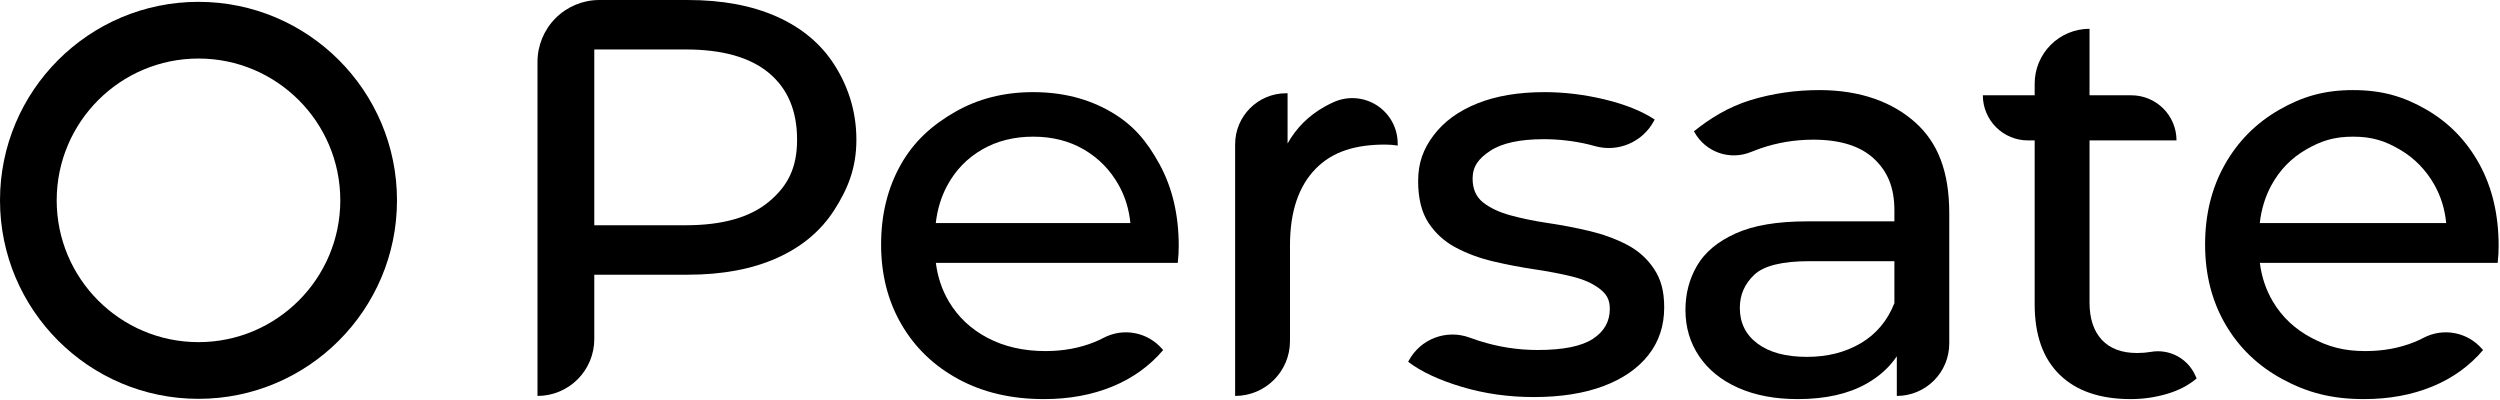
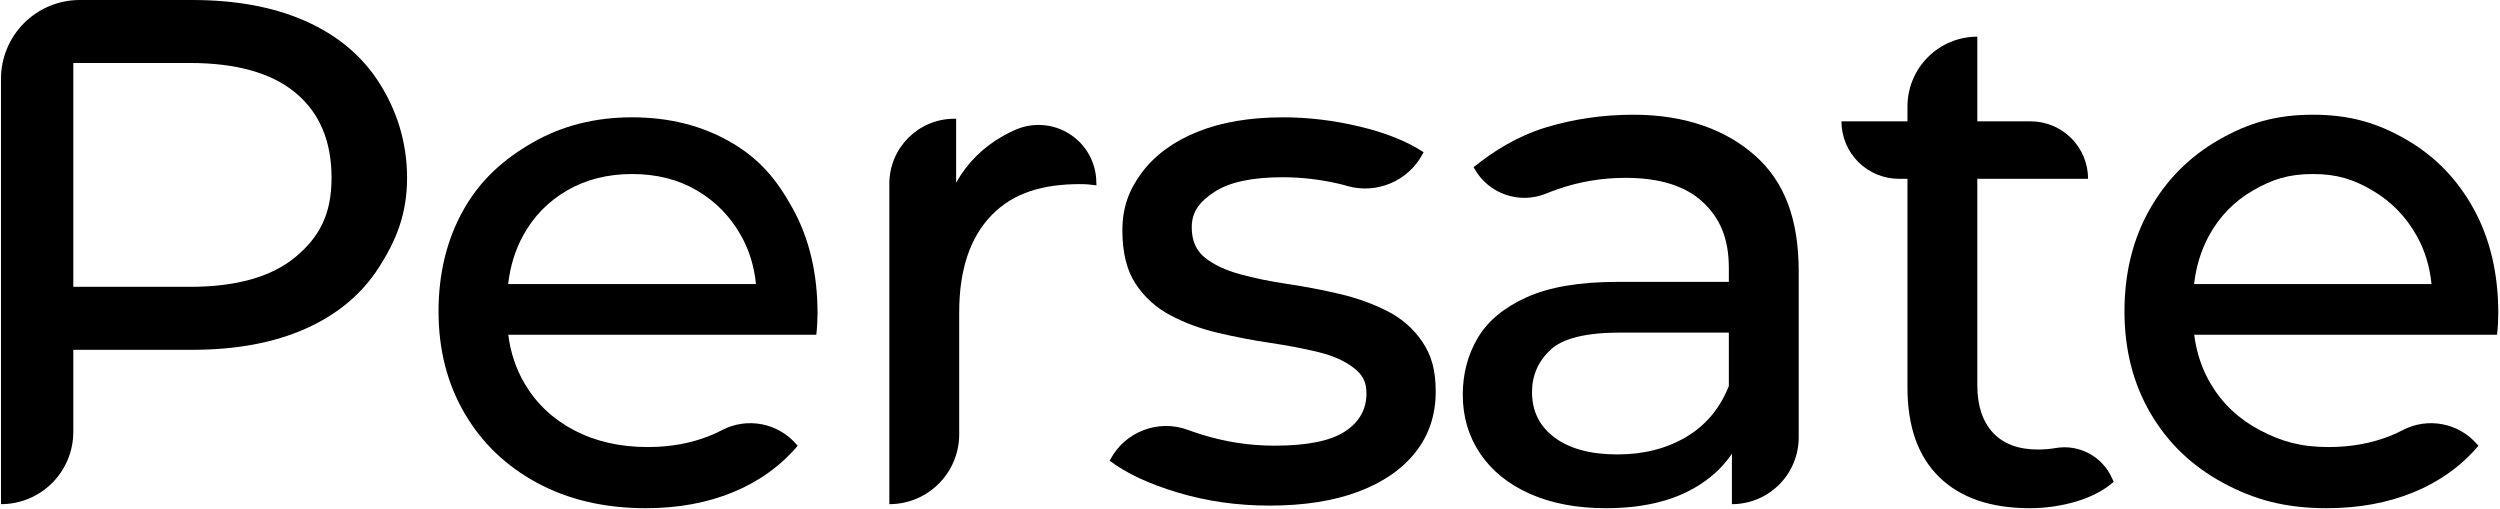
- <svg xmlns="http://www.w3.org/2000/svg" width="100%" height="100%" viewBox="0 0 1784 285" version="1.1" xml:space="preserve" style="fill-rule:evenodd;clip-rule:evenodd;stroke-linejoin:round;stroke-miterlimit:2;">
+ <svg xmlns="http://www.w3.org/2000/svg" width="100%" height="100%" viewBox="383 0 1401 285" version="1.1" xml:space="preserve" style="fill-rule:evenodd;clip-rule:evenodd;stroke-linejoin:round;stroke-miterlimit:2;">
  <g transform="matrix(1,0,0,1,-72,-633.5475)">
    <g transform="matrix(1.752592,0,0,1.456379,-323.4047,-139.8375)">
      <g>
        <g transform="matrix(1,0,0,1,0,259.2726)">
          <path d="M467.586,406.365L467.586,437.932C467.586,445.312 465.15,452.391 460.813,457.609C456.476,462.828 450.594,465.76 444.461,465.76L444.46,302.086C444.46,294.043 447.115,286.33 451.841,280.642C456.567,274.955 462.977,271.76 469.661,271.76L505.56,271.76C519.688,271.76 531.816,274.484 541.945,279.933C552.074,285.381 559.861,293.22 565.307,303.45C570.753,313.681 574.307,325.924 574.307,340.181C574.307,354.251 570.753,364.407 565.307,374.651C559.861,384.894 552.074,392.741 541.945,398.19C531.816,403.64 519.688,406.365 505.56,406.365L467.586,406.365ZM467.586,382.127L504.848,382.127C519.737,382.127 531.011,378.287 538.669,370.606C546.328,362.925 550.158,354.116 550.158,340.181C550.158,326.055 546.328,315.16 538.669,307.495C531.011,299.83 519.737,295.998 504.848,295.998L467.586,295.998L467.586,382.127Z" style="fill:currentColor;fill-rule:nonzero;" />
        </g>
        <g transform="matrix(1,0,0,1,-0.830986,259.2726)">
          <path d="M607.496,400.573C608.223,407.475 609.974,413.756 612.751,419.416C616.511,427.081 621.794,433.058 628.598,437.347C635.403,441.636 643.239,443.78 652.108,443.78C659.389,443.78 666.046,442.308 672.08,439.363C673.343,438.747 674.571,438.062 675.764,437.309C683.846,432.175 693.807,434.483 699.728,442.861C699.942,443.12 700.05,443.272 700.05,443.272C694.514,451.113 687.606,457.079 679.325,461.171C671.045,465.263 661.776,467.309 651.519,467.309C638.312,467.309 626.719,464.064 616.741,457.574C606.763,451.085 599.011,442.129 593.486,430.707C587.961,419.286 585.199,406.245 585.199,391.586C585.199,376.898 587.866,363.857 593.199,352.463C598.532,341.069 605.884,333.127 615.254,326.637C624.624,320.148 635.239,316.903 647.098,316.903C658.955,316.903 669.471,320.094 678.646,326.476C687.82,332.857 693.353,340.777 698.566,352.235C703.779,363.693 706.386,377.053 706.386,392.312C706.386,393.444 706.353,394.773 706.288,396.3C706.223,397.827 706.124,399.251 705.994,400.572L607.496,400.573ZM607.458,381.064L686.701,381.064C686.139,374.249 684.554,368.045 681.947,362.453C678.496,355.054 673.784,349.249 667.808,345.038C661.832,340.828 654.929,338.723 647.098,338.723C639.291,338.723 632.361,340.828 626.308,345.038C620.255,349.249 615.542,355.093 612.169,362.571C609.681,368.089 608.111,374.253 607.458,381.064Z" style="fill:currentColor;fill-rule:nonzero;" />
        </g>
        <g transform="matrix(1,0,0,1,-0.830986,259.2726)">
          <path d="M750.702,342.073C754.245,334.449 759.266,328.437 765.764,324.038C766.954,323.233 768.186,322.488 769.461,321.802C775.179,318.699 781.816,319.299 787.085,323.396C792.354,327.492 795.536,334.526 795.536,342.075C795.576,342.713 795.576,343.074 795.576,343.074C794.636,342.917 793.754,342.799 792.931,342.72C792.108,342.641 791.28,342.602 790.446,342.602C778.509,342.602 769.065,345.894 762.112,354.48C755.16,363.065 751.684,375.552 751.684,391.941L751.684,438.88C751.684,453.725 741.683,465.76 729.347,465.76L729.347,342.456C729.347,328.647 738.65,317.452 750.125,317.452L750.702,317.452L750.702,342.073Z" style="fill:currentColor;fill-rule:nonzero;" />
        </g>
        <g transform="matrix(1,0,0,1,0,259.2726)">
          <path d="M850.097,466.309C839.799,466.309 830.024,464.639 820.772,461.299C811.521,457.96 804.254,453.871 798.97,449.032L799.207,448.499C803.96,437.826 814.517,432.992 823.964,437.164C825.257,437.742 826.593,438.29 827.967,438.814C835.723,441.773 843.623,443.252 851.668,443.252C862.007,443.252 869.493,441.449 874.126,437.841C878.759,434.233 881.076,429.324 881.076,423.114C881.076,418.416 879.667,415.769 876.851,413.175C874.035,410.58 870.315,408.604 865.692,407.244C861.068,405.885 855.973,404.71 850.406,403.718C844.839,402.726 839.271,401.445 833.704,399.873C828.137,398.3 823.041,396.043 818.417,393.1C813.792,390.157 810.072,386.109 807.255,380.955C804.439,375.801 803.031,368.975 803.031,360.476C803.031,351.577 805.127,344.776 809.319,338.072C813.51,331.368 819.435,326.164 827.093,322.459C834.751,318.755 843.872,316.903 854.456,316.903C862.556,316.903 870.743,318.099 879.016,320.491C887.289,322.882 894.068,326.161 899.352,330.326L899.031,331.045C894.394,341.454 884.354,346.564 874.917,343.319C874.086,343.013 873.246,342.75 872.401,342.512C866.344,340.81 860.297,339.959 854.26,339.959C844.48,339.959 837.194,341.857 832.401,345.651C827.608,349.446 825.212,353.325 825.212,359.29C825.212,364.336 826.62,368.21 829.436,370.912C832.252,373.614 835.972,375.731 840.595,377.26C845.219,378.79 850.314,380.051 855.881,381.043C861.448,382.034 867.01,383.316 872.565,384.888C878.12,386.46 883.21,388.671 887.834,391.521C892.459,394.37 896.179,398.319 898.995,403.366C901.812,408.413 903.22,414.093 903.22,422.406C903.22,431.418 901.067,439.205 896.761,445.766C892.456,452.327 886.351,457.391 878.449,460.958C870.546,464.525 861.096,466.309 850.097,466.309Z" style="fill:currentColor;fill-rule:nonzero;" />
        </g>
        <g transform="matrix(1,0,0,1,0,259.2726)">
          <path d="M997.934,446.346C994.909,451.751 990.802,456.217 985.613,459.742C978.189,464.787 968.851,467.309 957.598,467.309C948.339,467.309 940.267,465.471 933.383,461.796C926.498,458.121 921.192,452.967 917.465,446.335C913.737,439.702 911.873,432.137 911.873,423.637C911.873,415.625 913.459,408.364 916.632,401.854C919.805,395.344 925.018,390.112 932.27,386.157C939.523,382.202 949.222,380.224 961.368,380.224L996.949,380.224L996.949,374.904C996.949,363.567 994.183,355.782 988.651,349.547C983.119,343.313 974.869,340.196 963.902,340.196C956.475,340.196 949.302,341.628 942.381,344.494C941.081,345.032 939.817,345.606 938.588,346.215C930.019,350.487 920.147,346.382 915.599,336.654C915.42,336.301 915.327,336.101 915.327,336.101C921.721,329.882 929.389,324.128 938.331,320.838C947.273,317.548 956.635,315.903 966.417,315.903C983.26,315.903 996.282,321.867 1005.485,331.793C1014.688,341.72 1019.289,355.882 1019.289,376.278L1019.289,440.062C1019.289,446.878 1017.04,453.414 1013.035,458.233C1009.03,463.053 1003.598,465.76 997.934,465.76L997.934,446.346ZM996.949,399.732L962.313,399.732C951.283,399.732 943.809,401.952 939.891,406.391C935.973,410.83 934.014,416.248 934.014,422.644C934.014,430.003 936.432,435.839 941.268,440.151C946.105,444.463 952.793,446.619 961.331,446.619C969.691,446.619 977.01,444.384 983.288,439.915C989.567,435.445 994.12,428.906 996.949,420.299L996.949,399.732Z" style="fill:currentColor;fill-rule:nonzero;" />
        </g>
        <g transform="matrix(1,0,0,1,0,259.2726)">
          <path d="M1054.065,340.563L1051.334,340.563C1046.461,340.563 1041.787,338.234 1038.342,334.087C1034.896,329.941 1032.961,324.316 1032.961,318.452L1054.065,318.452L1054.065,312.745C1054.065,305.616 1056.418,298.78 1060.607,293.739C1064.795,288.699 1070.477,285.867 1076.4,285.867L1076.402,285.867L1076.402,318.452L1093.443,318.452C1098.316,318.452 1102.989,320.781 1106.435,324.928C1109.88,329.074 1111.816,334.699 1111.816,340.563L1076.402,340.563L1076.402,419.945C1076.402,427.846 1078.071,433.952 1081.408,438.263C1084.745,442.574 1089.53,444.729 1095.761,444.729C1097.714,444.729 1099.576,444.546 1101.346,444.18C1108.929,442.555 1116.448,447.4 1119.528,455.896C1119.835,456.702 1120.01,457.185 1120.01,457.185C1116.695,460.574 1112.642,463.109 1107.853,464.789C1103.064,466.469 1098.169,467.309 1093.169,467.309C1080.694,467.309 1071.058,463.333 1064.261,455.38C1057.464,447.428 1054.065,435.925 1054.065,420.873L1054.065,340.563Z" style="fill:currentColor;fill-rule:nonzero;" />
        </g>
        <g transform="matrix(1,0,0,1,0,259.2726)">
          <path d="M1145.753,400.572C1146.48,407.475 1148.231,413.756 1151.008,419.416C1154.768,427.081 1160.051,433.058 1166.855,437.347C1173.66,441.636 1179.834,443.78 1188.703,443.78C1195.983,443.78 1202.641,442.308 1208.675,439.363C1209.938,438.747 1211.166,438.062 1212.359,437.309C1220.441,432.175 1230.402,434.483 1236.323,442.861C1236.537,443.12 1236.645,443.272 1236.645,443.272C1231.109,451.113 1224.201,457.079 1215.92,461.171C1207.64,465.263 1198.371,467.309 1188.114,467.309C1174.907,467.309 1164.976,464.064 1154.998,457.574C1145.019,451.085 1137.268,442.129 1131.743,430.707C1126.218,419.286 1123.456,406.245 1123.456,391.586C1123.456,376.898 1126.122,363.857 1131.456,352.463C1136.789,341.069 1144.141,332.127 1153.511,325.637C1162.881,319.148 1171.834,315.903 1183.693,315.903C1195.55,315.903 1204.403,319.094 1213.578,325.476C1222.753,331.857 1229.948,340.777 1235.161,352.235C1240.374,363.693 1242.981,377.053 1242.981,392.312C1242.981,393.444 1242.948,394.773 1242.883,396.3C1242.817,397.827 1242.719,399.251 1242.588,400.572L1145.753,400.572ZM1145.715,381.064L1221.634,381.064C1221.072,374.249 1219.487,368.045 1216.88,362.453C1213.429,355.054 1208.716,349.249 1202.741,345.038C1196.765,340.828 1191.524,338.723 1183.693,338.723C1175.886,338.723 1170.618,340.828 1164.565,345.038C1158.512,349.249 1153.799,355.093 1150.426,362.571C1147.938,368.089 1146.367,374.253 1145.715,381.064Z" style="fill:currentColor;fill-rule:nonzero;" />
        </g>
-         <g transform="matrix(2.430827,0,0,2.925232,-285.7608,-805.6329)">
-           <path d="M243.618,457.252C261.968,457.252 276.866,472.15 276.866,490.5C276.866,508.85 261.968,523.748 243.618,523.748C225.268,523.748 210.37,508.85 210.37,490.5C210.37,472.15 225.268,457.252 243.618,457.252ZM243.618,466.748C230.509,466.748 219.866,477.391 219.866,490.5C219.866,503.609 230.509,514.252 243.618,514.252C256.727,514.252 267.37,503.609 267.37,490.5C267.37,477.391 256.727,466.748 243.618,466.748Z" style="fill:currentColor;" />
-         </g>
      </g>
    </g>
  </g>
</svg>
